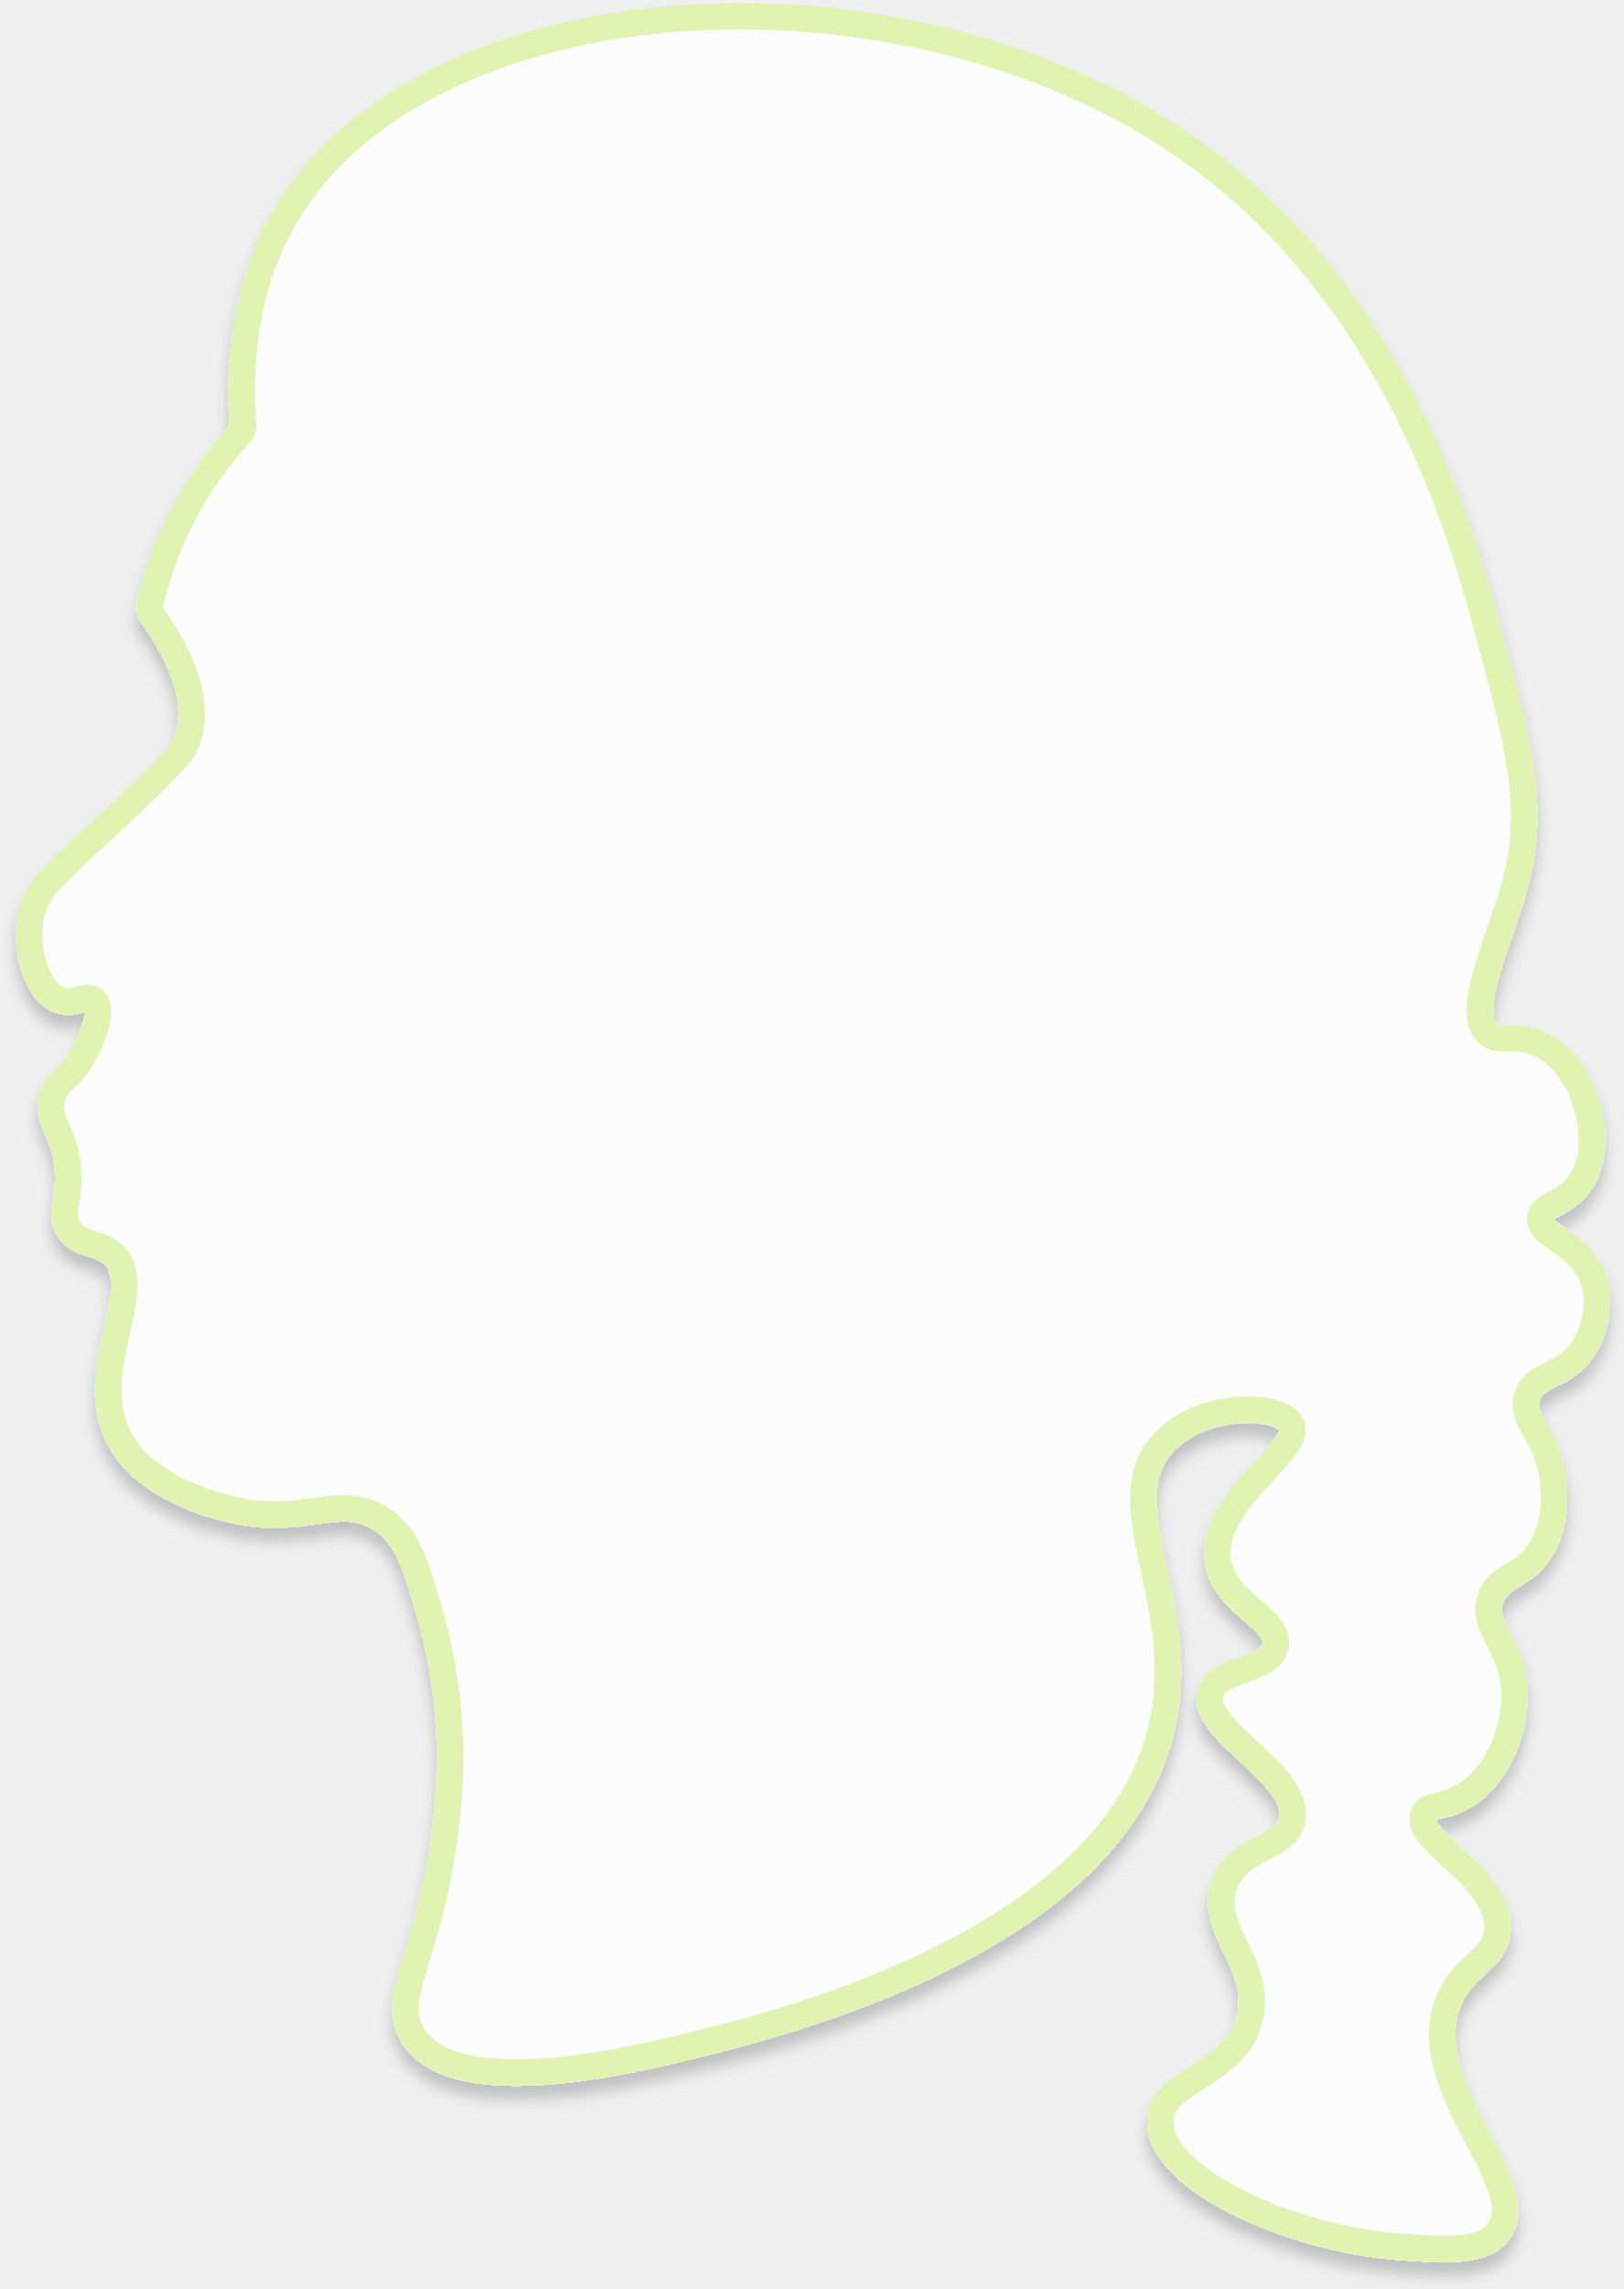
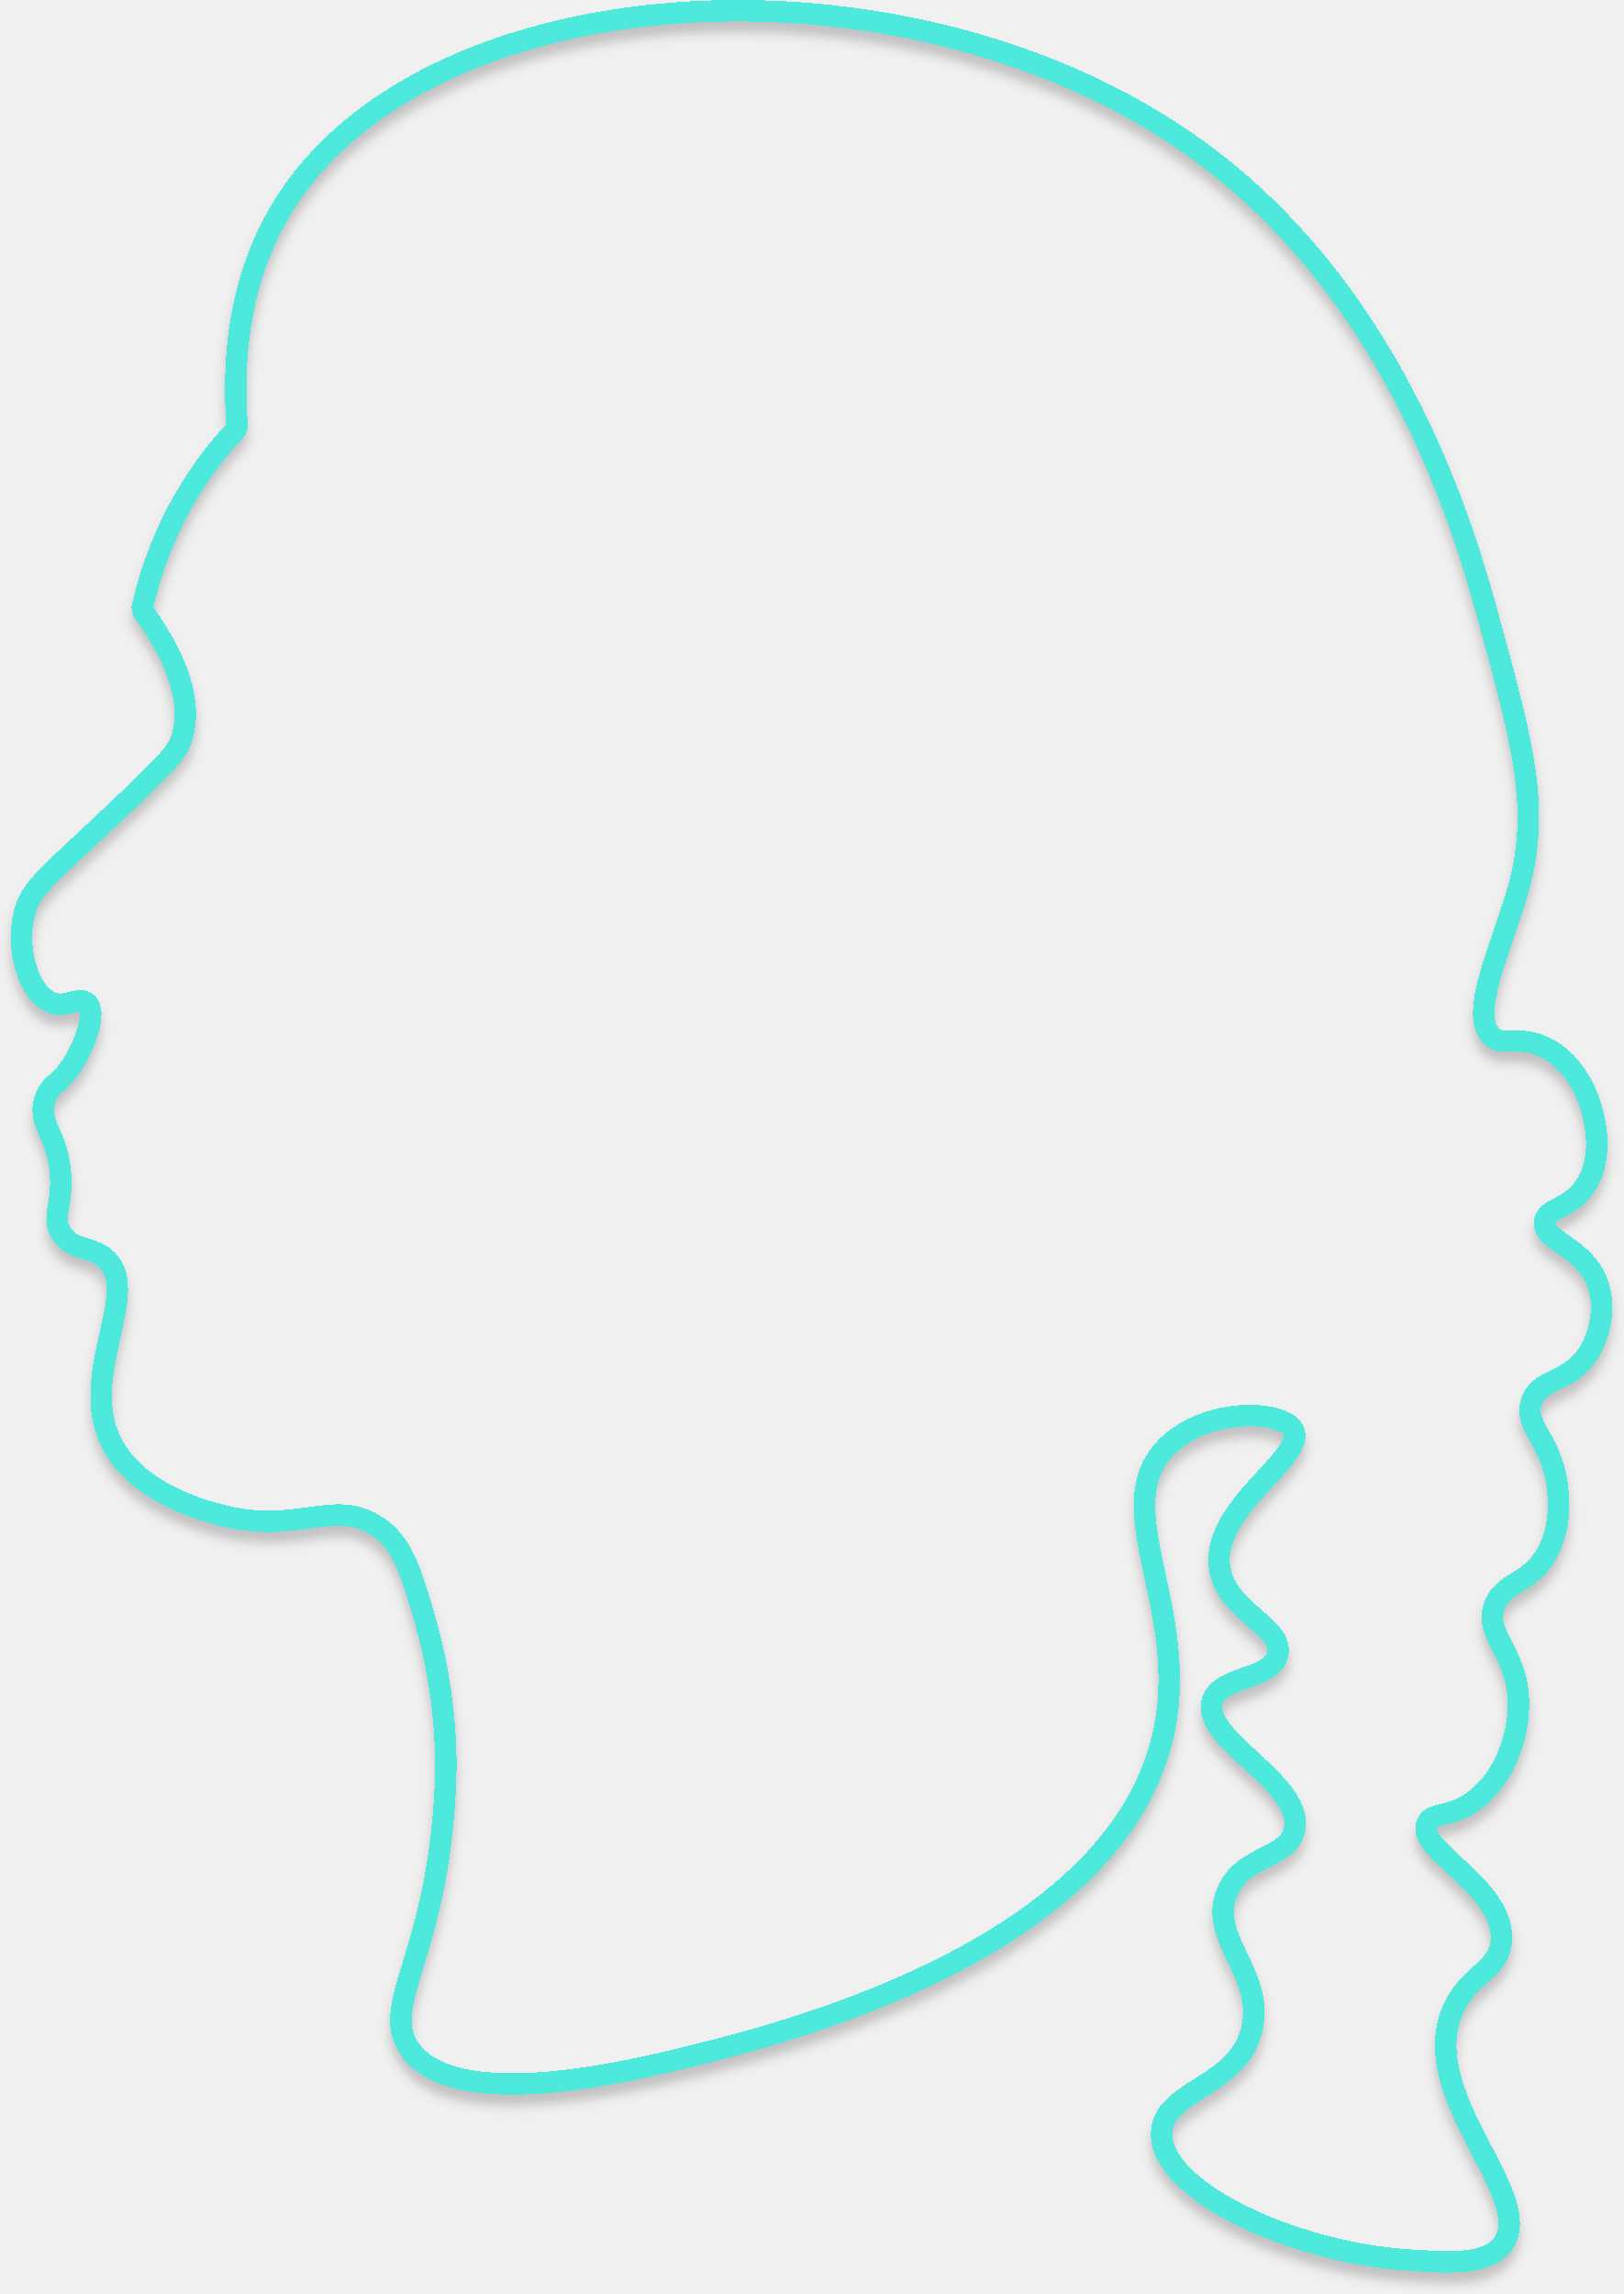
- <svg xmlns="http://www.w3.org/2000/svg" width="491" height="692" viewBox="0 0 491 692" fill="none">
+ <svg xmlns="http://www.w3.org/2000/svg" width="605" height="855" viewBox="0 0 605 855" fill="none">
  <g opacity="0.77" filter="url(#filter0_d_244_504)">
-     <path d="M136.007 536.796C136.216 531.958 136.951 511.442 129.728 486.8C125.505 472.387 123.068 464.501 115.598 459.455C102.893 450.882 92.03 461.616 70.064 456.331C65.082 455.134 43.141 449.856 35.519 433.673C25.916 413.283 45.192 388.603 33.949 378.991C29.505 375.186 23.757 376.717 20.605 371.18C17.971 366.562 20.978 363.772 20.605 354.777C20.067 341.807 13.47 338.985 15.895 331.338C17.566 326.059 20.839 326.998 25.314 318.84C27.986 313.971 31.449 305.203 28.454 302.438C26.194 300.353 22.63 303.874 18.25 302.438C11.204 300.132 7.007 286.646 9.615 275.874C11.223 269.216 14.863 265.966 27.669 254.004C53.149 230.206 55.32 227.585 56.719 223.535C59.34 215.932 59.024 203.831 44.945 184.474C47.388 173.432 52.301 158.415 62.816 143.284C66.348 138.201 70.019 133.81 73.577 130.056C72.045 110.605 73.602 85.597 87.504 63.286C131.494 -7.327 276.877 -15.239 362.115 46.984C422.754 91.247 442.404 163.315 449.259 188.38C459.261 224.952 464.496 244.108 457.894 268.063C453.425 284.271 442.524 306.343 450.044 312.592C453.672 315.603 458.084 312.037 465.744 315.716C475.973 320.629 479.284 332.365 479.873 334.462C480.519 336.755 483.988 349.057 477.518 357.901C472.707 364.477 466.237 363.904 465.744 368.055C465.066 373.769 477.233 375.337 481.443 386.02C484.222 393.057 482.532 401.491 479.088 407.11C473.194 416.729 464.294 414.662 461.819 421.95C459.23 429.566 468.377 433.522 469.668 448.514C469.96 451.865 470.637 459.733 466.529 467.26C461.236 476.961 453.76 475.55 450.829 482.882C447.227 491.89 457.495 496.563 457.894 511.788C458.185 522.818 453.21 535.813 443.765 542.257C436.921 546.925 431.813 544.985 430.42 548.506C427.236 556.525 453.096 567.006 452.773 582.956C452.576 592.6 443.037 593.242 438.213 604.373C427.122 629.979 463.186 659.861 453.406 674.293C448.861 681.001 437.219 680.214 424.286 679.332C390.115 677.008 349.778 658.375 350.854 640.907C351.651 627.963 374.453 627.585 378.074 609.412C381.347 592.978 364.806 582.767 370.478 569.098C375.194 557.734 388.937 559.233 390.735 550.2C393.508 536.254 362.635 523.234 366.047 511.788C368.364 504.022 384.057 505.496 385.671 497.729C387.405 489.414 371.022 485.326 368.402 472.728C364.565 454.296 394.546 438.599 390.381 430.542C387.209 424.401 364.667 423.639 352.696 435.229C333.793 453.528 360.311 484.173 351.126 522.724C335.825 586.962 236.033 611.717 210.598 618.029C192.31 622.564 138.28 635.969 125.024 615.686C116.358 602.426 133.773 588.001 136.014 536.783L136.007 536.796Z" fill="white" />
-     <path d="M136.007 536.796C136.216 531.958 136.951 511.442 129.728 486.8C125.505 472.387 123.068 464.501 115.598 459.455C102.893 450.882 92.03 461.616 70.064 456.331C65.082 455.134 43.141 449.856 35.519 433.673C25.916 413.283 45.192 388.603 33.949 378.991C29.505 375.186 23.757 376.717 20.605 371.18C17.971 366.562 20.978 363.772 20.605 354.777C20.067 341.807 13.47 338.985 15.895 331.338C17.566 326.059 20.839 326.998 25.314 318.84C27.986 313.971 31.449 305.203 28.454 302.438C26.194 300.353 22.63 303.874 18.25 302.438C11.204 300.132 7.007 286.646 9.615 275.874C11.223 269.216 14.863 265.966 27.669 254.004C53.149 230.206 55.32 227.585 56.719 223.535C59.34 215.932 59.024 203.831 44.945 184.474C47.388 173.432 52.301 158.415 62.816 143.284C66.348 138.201 70.019 133.81 73.577 130.056C72.045 110.605 73.602 85.597 87.504 63.286C131.494 -7.327 276.877 -15.239 362.115 46.984C422.754 91.247 442.404 163.315 449.259 188.38C459.261 224.952 464.496 244.108 457.894 268.063C453.425 284.271 442.524 306.343 450.044 312.592C453.672 315.603 458.084 312.037 465.744 315.716C475.973 320.629 479.284 332.365 479.873 334.462C480.519 336.755 483.988 349.057 477.518 357.901C472.707 364.477 466.237 363.904 465.744 368.055C465.066 373.769 477.233 375.337 481.443 386.02C484.222 393.057 482.532 401.491 479.088 407.11C473.194 416.729 464.294 414.662 461.819 421.95C459.23 429.566 468.377 433.522 469.668 448.514C469.96 451.865 470.637 459.733 466.529 467.26C461.236 476.961 453.76 475.55 450.829 482.882C447.227 491.89 457.495 496.563 457.894 511.788C458.185 522.818 453.21 535.813 443.765 542.257C436.921 546.925 431.813 544.985 430.42 548.506C427.236 556.525 453.096 567.006 452.773 582.956C452.576 592.6 443.037 593.242 438.213 604.373C427.122 629.979 463.186 659.861 453.406 674.293C448.861 681.001 437.219 680.214 424.286 679.332C390.115 677.008 349.778 658.375 350.854 640.907C351.651 627.963 374.453 627.585 378.074 609.412C381.347 592.978 364.806 582.767 370.478 569.098C375.194 557.734 388.937 559.233 390.735 550.2C393.508 536.254 362.635 523.234 366.047 511.788C368.364 504.022 384.057 505.496 385.671 497.729C387.405 489.414 371.022 485.326 368.402 472.728C364.565 454.296 394.546 438.599 390.381 430.542C387.209 424.401 364.667 423.639 352.696 435.229C333.793 453.528 360.311 484.173 351.126 522.724C335.825 586.962 236.033 611.717 210.598 618.029C192.31 622.564 138.28 635.969 125.024 615.686C116.358 602.426 133.773 588.001 136.014 536.783L136.007 536.796Z" stroke="#DBF39D" stroke-width="8" stroke-miterlimit="10" stroke-linejoin="bevel" />
+     <path d="M166.026 665.117C166.286 659.103 167.198 633.603 158.223 602.973C152.976 585.059 149.948 575.257 140.666 568.985C124.878 558.329 111.38 571.671 84.084 565.102C77.893 563.614 50.629 557.053 41.158 536.939C29.225 511.595 53.178 480.918 39.207 468.971C33.685 464.241 26.543 466.144 22.625 459.262C19.353 453.523 23.089 450.054 22.625 438.874C21.956 422.753 13.76 419.245 16.773 409.74C18.849 403.179 22.916 404.345 28.478 394.206C31.797 388.154 36.1 377.255 32.379 373.818C29.571 371.226 25.142 375.603 19.699 373.818C10.944 370.952 5.729 354.189 8.969 340.801C10.967 332.525 15.491 328.485 31.404 313.616C63.065 284.036 65.763 280.779 67.502 275.745C70.758 266.295 70.365 251.254 52.871 227.194C55.907 213.469 62.011 194.803 75.077 175.996C79.466 169.678 84.029 164.221 88.45 159.554C86.546 135.377 88.481 104.293 105.755 76.561C160.418 -11.208 341.073 -21.042 446.992 56.298C522.343 111.316 546.759 200.894 555.278 232.048C567.707 277.507 574.212 301.316 566.008 331.092C560.454 351.237 546.909 378.672 556.254 386.439C560.761 390.182 566.244 385.75 575.762 390.323C588.474 396.43 592.588 411.016 593.319 413.623C594.122 416.473 598.432 431.764 590.393 442.757C584.415 450.931 576.376 450.219 575.762 455.378C574.92 462.48 590.039 464.429 595.27 477.708C598.724 486.454 596.623 496.938 592.344 503.922C585.02 515.877 573.961 513.309 570.885 522.368C567.668 531.834 579.034 536.751 580.639 555.385C581.001 559.551 581.843 569.33 576.737 578.686C570.161 590.744 560.871 588.99 557.229 598.103C552.753 609.3 565.512 615.109 566.008 634.033C566.37 647.743 560.187 663.895 548.451 671.905C539.947 677.706 533.599 675.295 531.868 679.672C527.912 689.639 560.045 702.667 559.644 722.492C559.4 734.479 547.546 735.277 541.552 749.112C527.77 780.939 572.584 818.083 560.431 836.02C554.783 844.359 540.317 843.38 524.246 842.284C481.784 839.395 431.661 816.235 432.998 794.523C433.989 778.434 462.323 777.964 466.823 755.376C470.89 734.948 450.335 722.257 457.383 705.267C463.244 691.142 480.321 693.005 482.555 681.778C486.001 664.443 447.637 648.26 451.877 634.033C454.756 624.379 474.256 626.212 476.262 616.558C478.418 606.223 458.06 601.141 454.803 585.482C450.036 562.573 487.291 543.062 482.115 533.048C478.174 525.414 450.162 524.466 435.287 538.873C411.798 561.618 444.75 599.708 433.336 647.625C414.324 727.471 290.321 758.241 258.714 766.087C235.989 771.724 168.85 788.385 152.379 763.174C141.61 746.693 163.25 728.763 166.034 665.101L166.026 665.117Z" stroke="#1CE6D5" stroke-width="8" stroke-miterlimit="10" stroke-linejoin="bevel" shape-rendering="crispEdges" />
  </g>
  <defs>
-     <filter id="filter0_d_244_504" x="0.835" y="0.908" width="490.002" height="690.999" filterUnits="userSpaceOnUse" color-interpolation-filters="sRGB">
+     <filter id="filter0_d_244_504" x="0" y="0" width="605.002" height="854.999" filterUnits="userSpaceOnUse" color-interpolation-filters="sRGB">
      <feFlood flood-opacity="0" result="BackgroundImageFix" />
      <feColorMatrix in="SourceAlpha" type="matrix" values="0 0 0 0 0 0 0 0 0 0 0 0 0 0 0 0 0 0 127 0" result="hardAlpha" />
      <feOffset dy="4" />
      <feGaussianBlur stdDeviation="2" />
      <feComposite in2="hardAlpha" operator="out" />
      <feColorMatrix type="matrix" values="0 0 0 0 0 0 0 0 0 0 0 0 0 0 0 0 0 0 0.25 0" />
      <feBlend mode="normal" in2="BackgroundImageFix" result="effect1_dropShadow_244_504" />
      <feBlend mode="normal" in="SourceGraphic" in2="effect1_dropShadow_244_504" result="shape" />
    </filter>
  </defs>
</svg>
